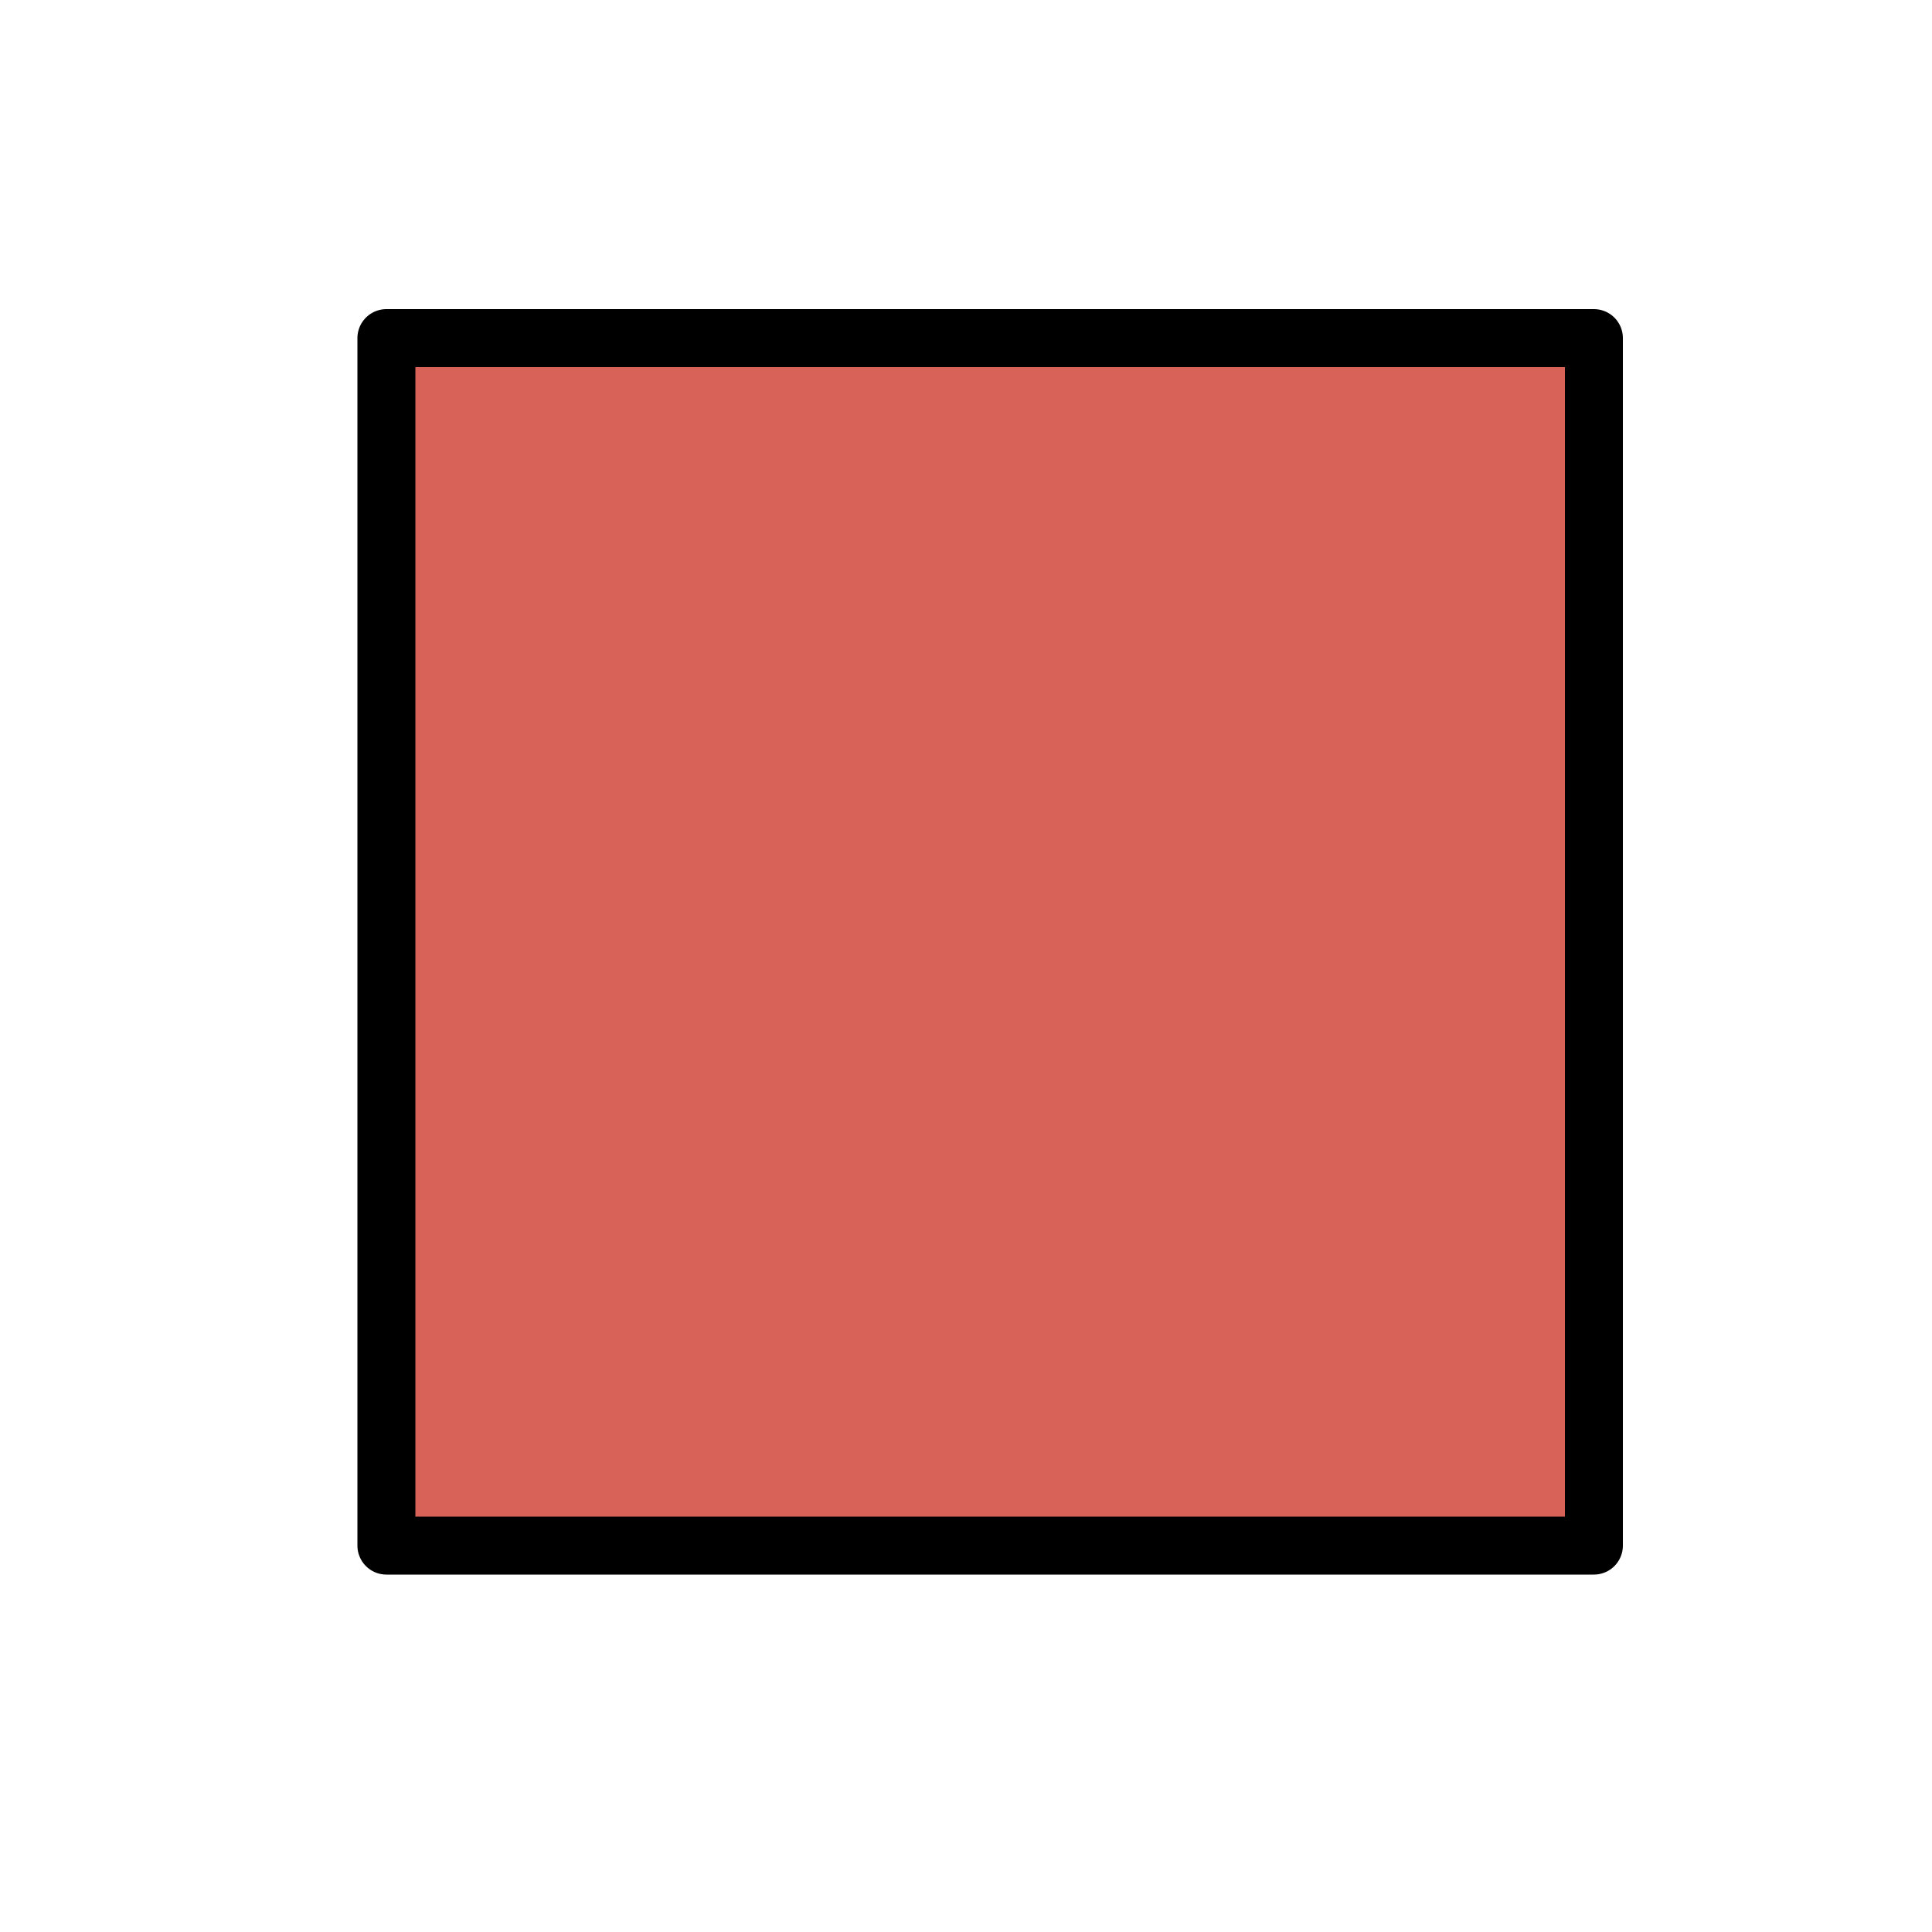
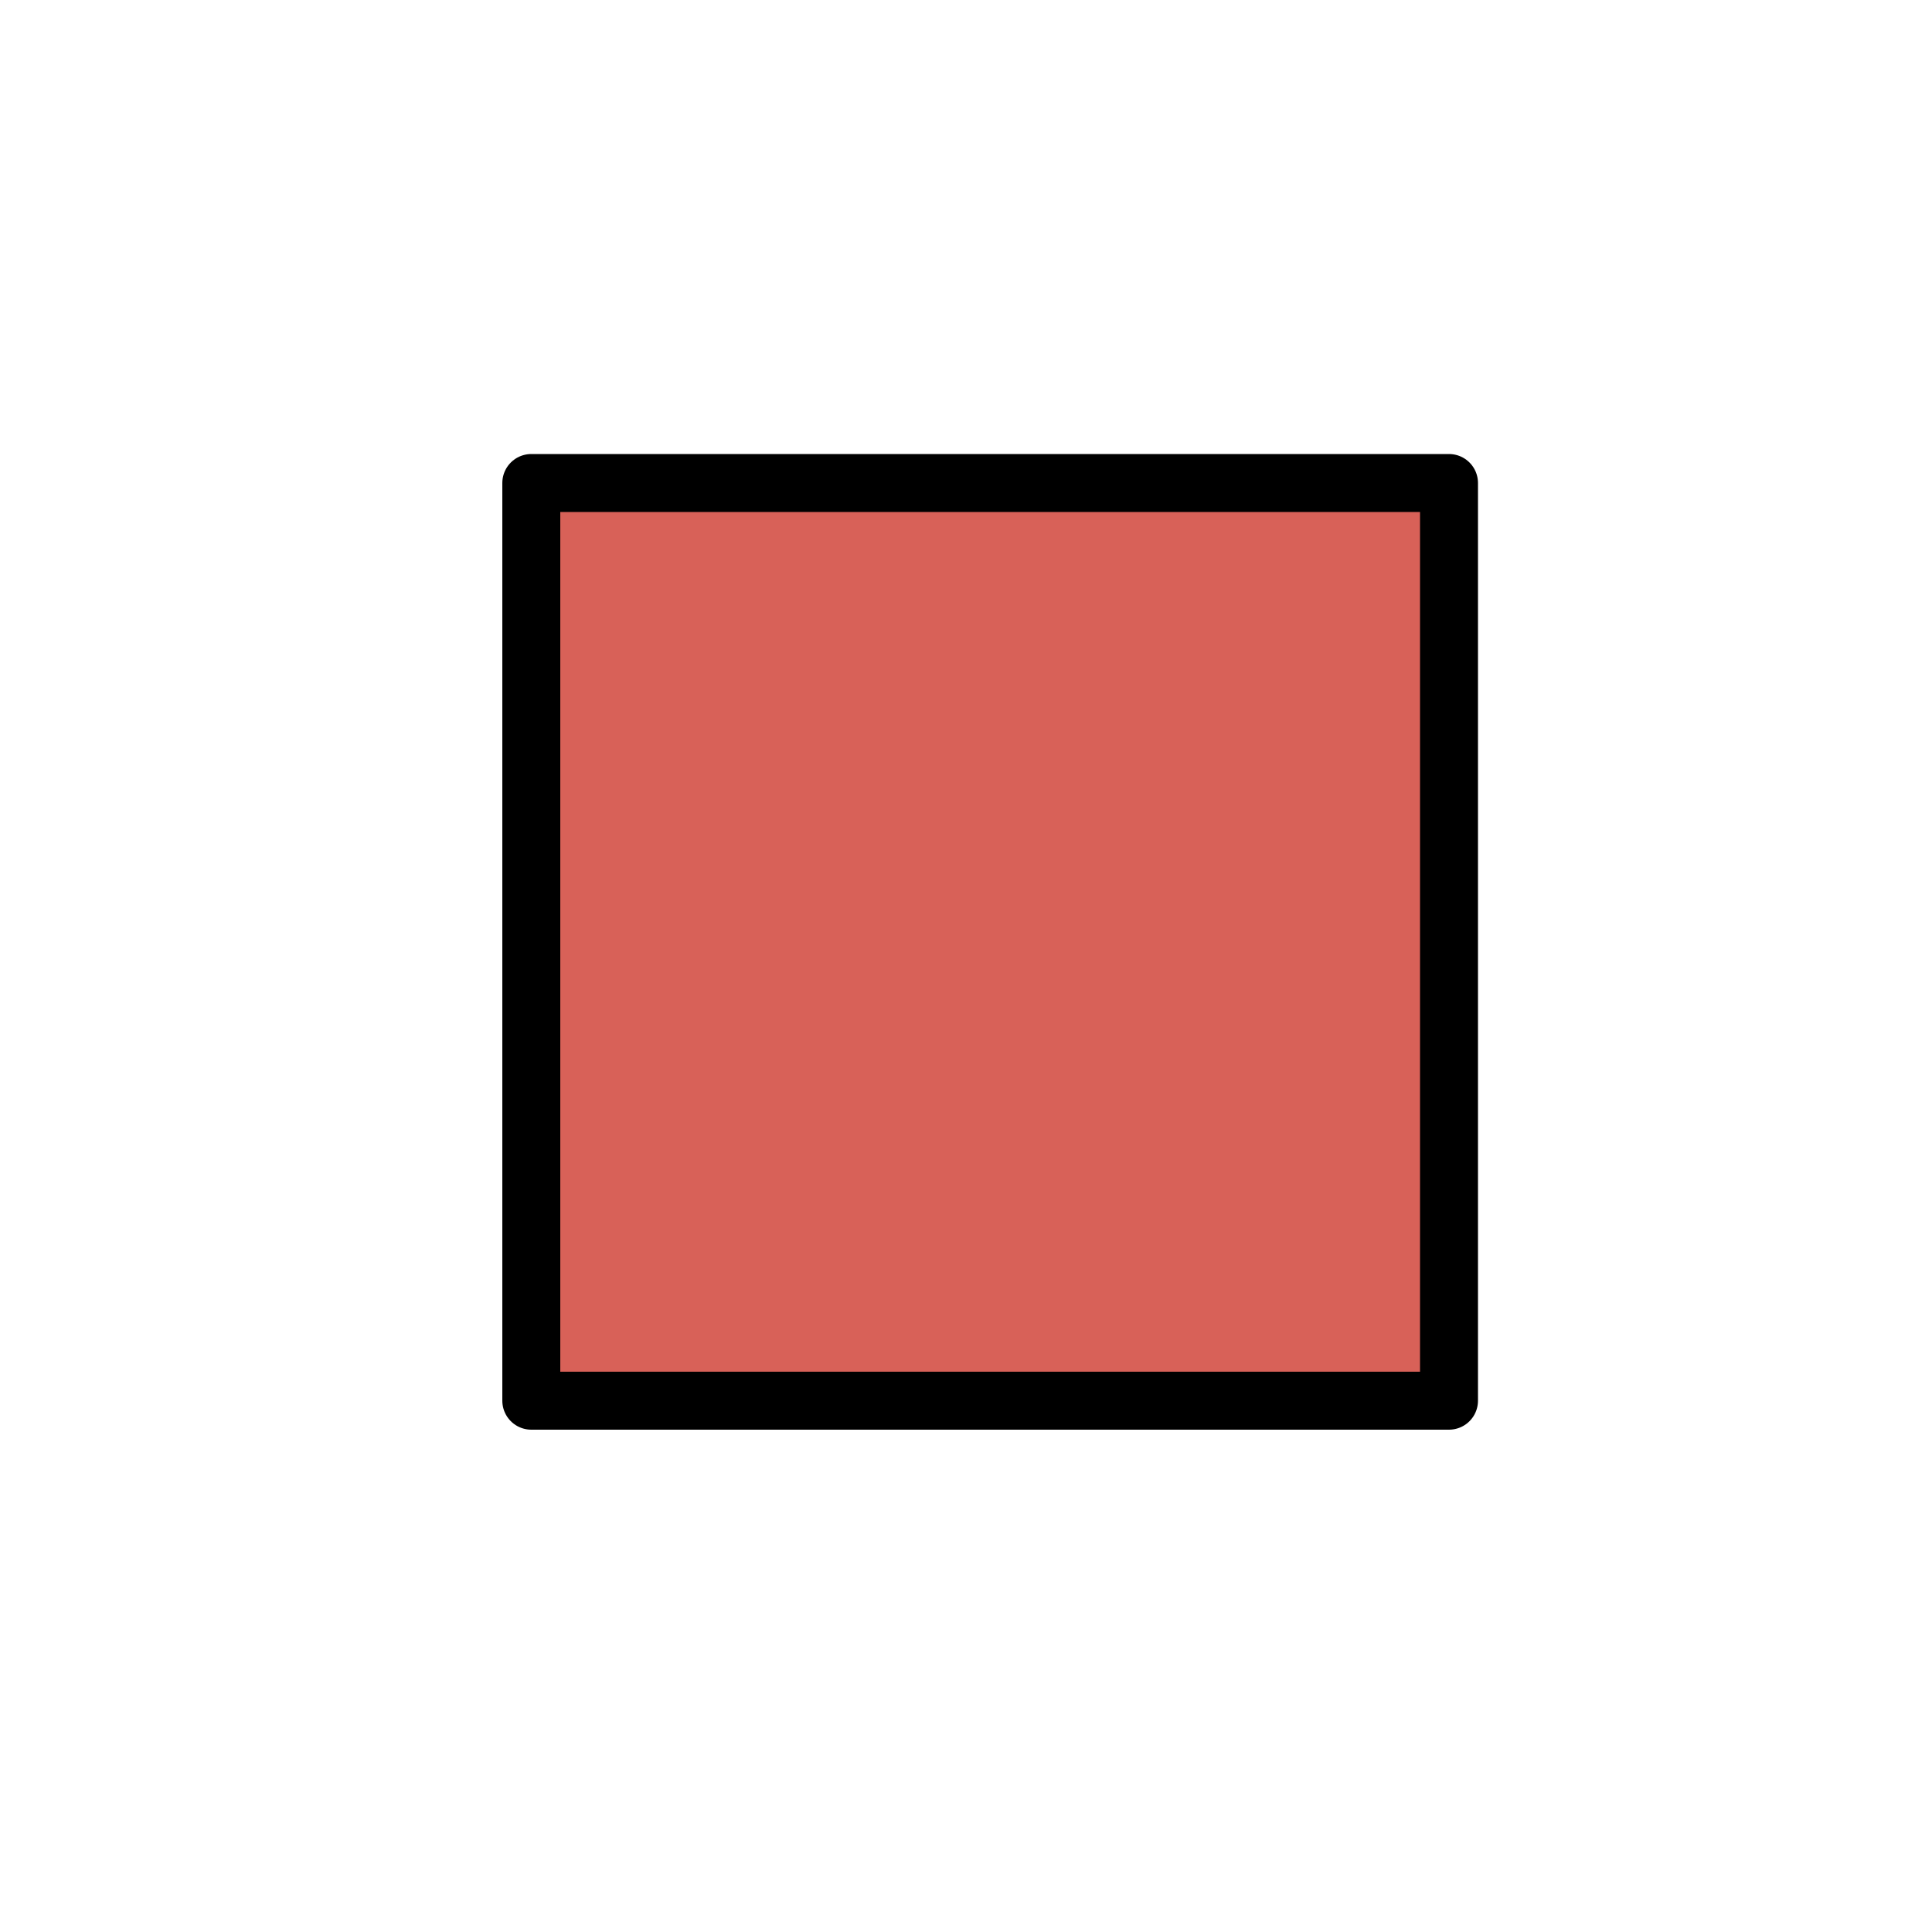
<svg xmlns="http://www.w3.org/2000/svg" xmlns:ns1="https://boxy-svg.com" viewBox="0 0 200 200" width="100px" height="100px">
  <defs>
    <ns1:grid x="0" y="0" width="5" height="5" />
  </defs>
-   <rect x="40" y="35" width="125" height="125" style="stroke: rgb(0, 0, 0); stroke-width: 6px; stroke-linejoin: round; fill: rgb(216, 97, 88); transform-box: fill-box; transform-origin: 50% 50%;" />
+   <rect x="55" y="50" width="95" height="95" style="stroke: rgb(0, 0, 0); stroke-width: 6px; stroke-linejoin: round; fill: rgb(216, 97, 88); transform-box: fill-box; transform-origin: 50% 50%;" />
</svg>
